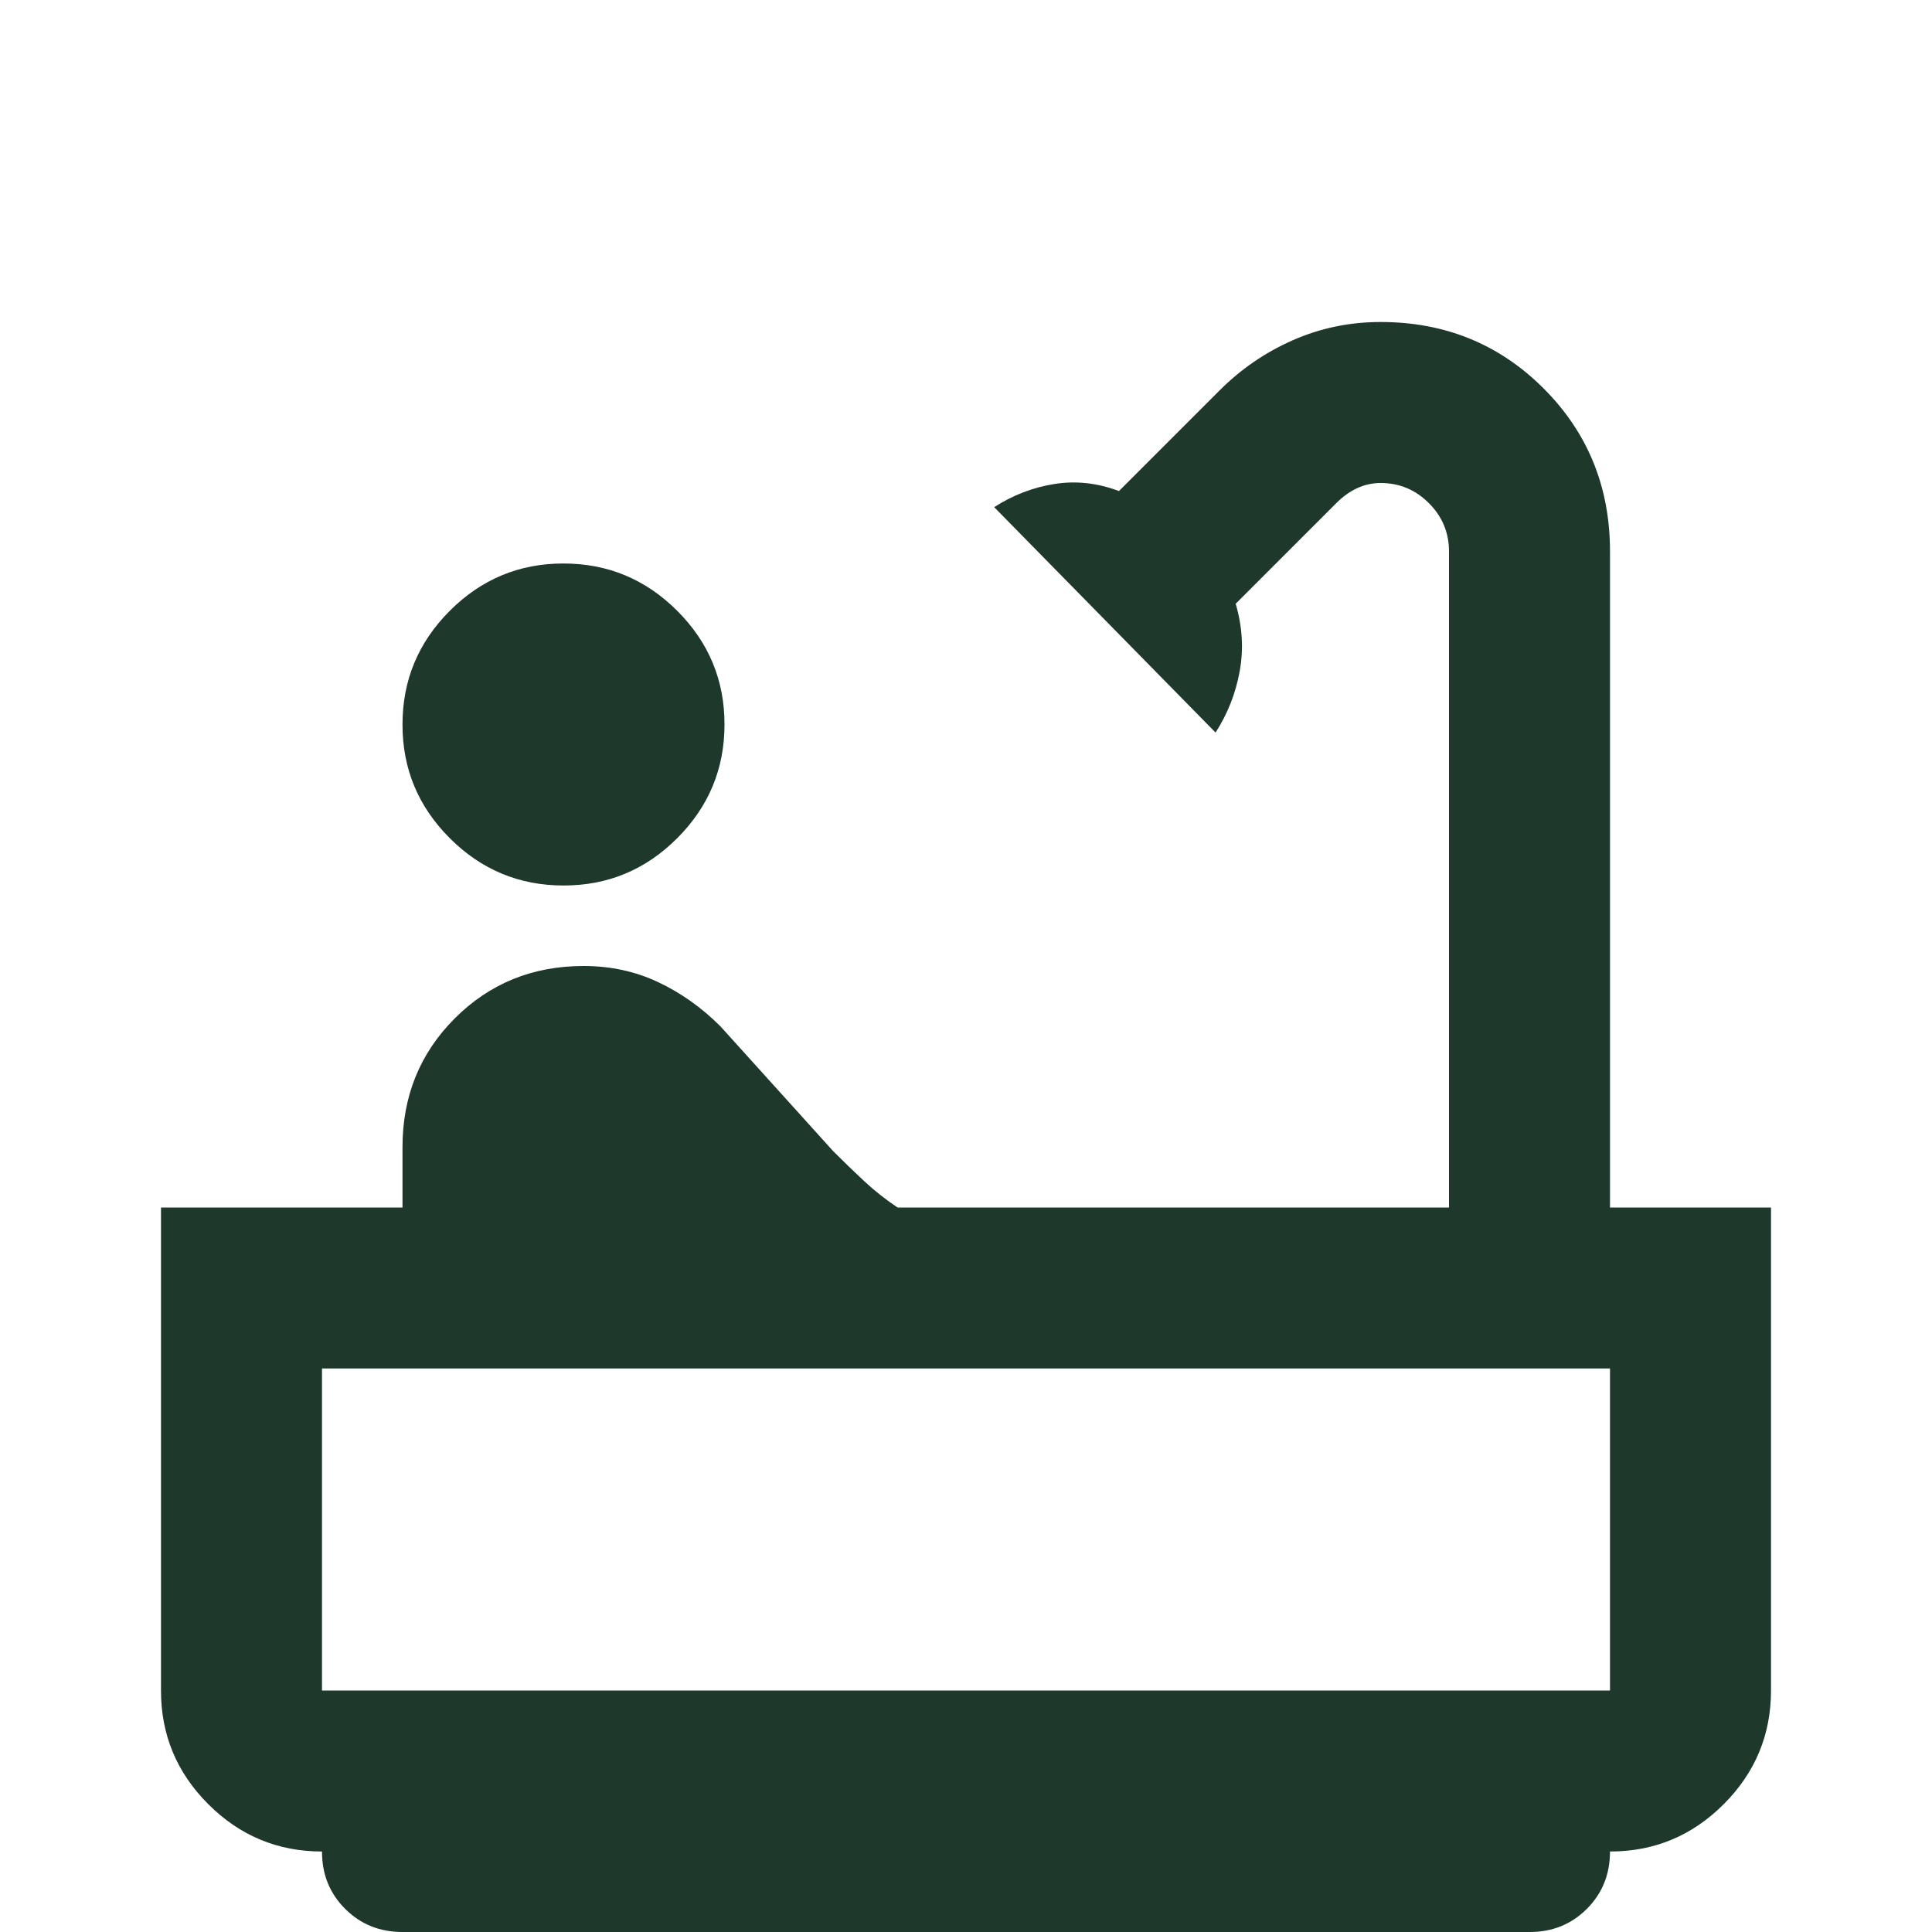
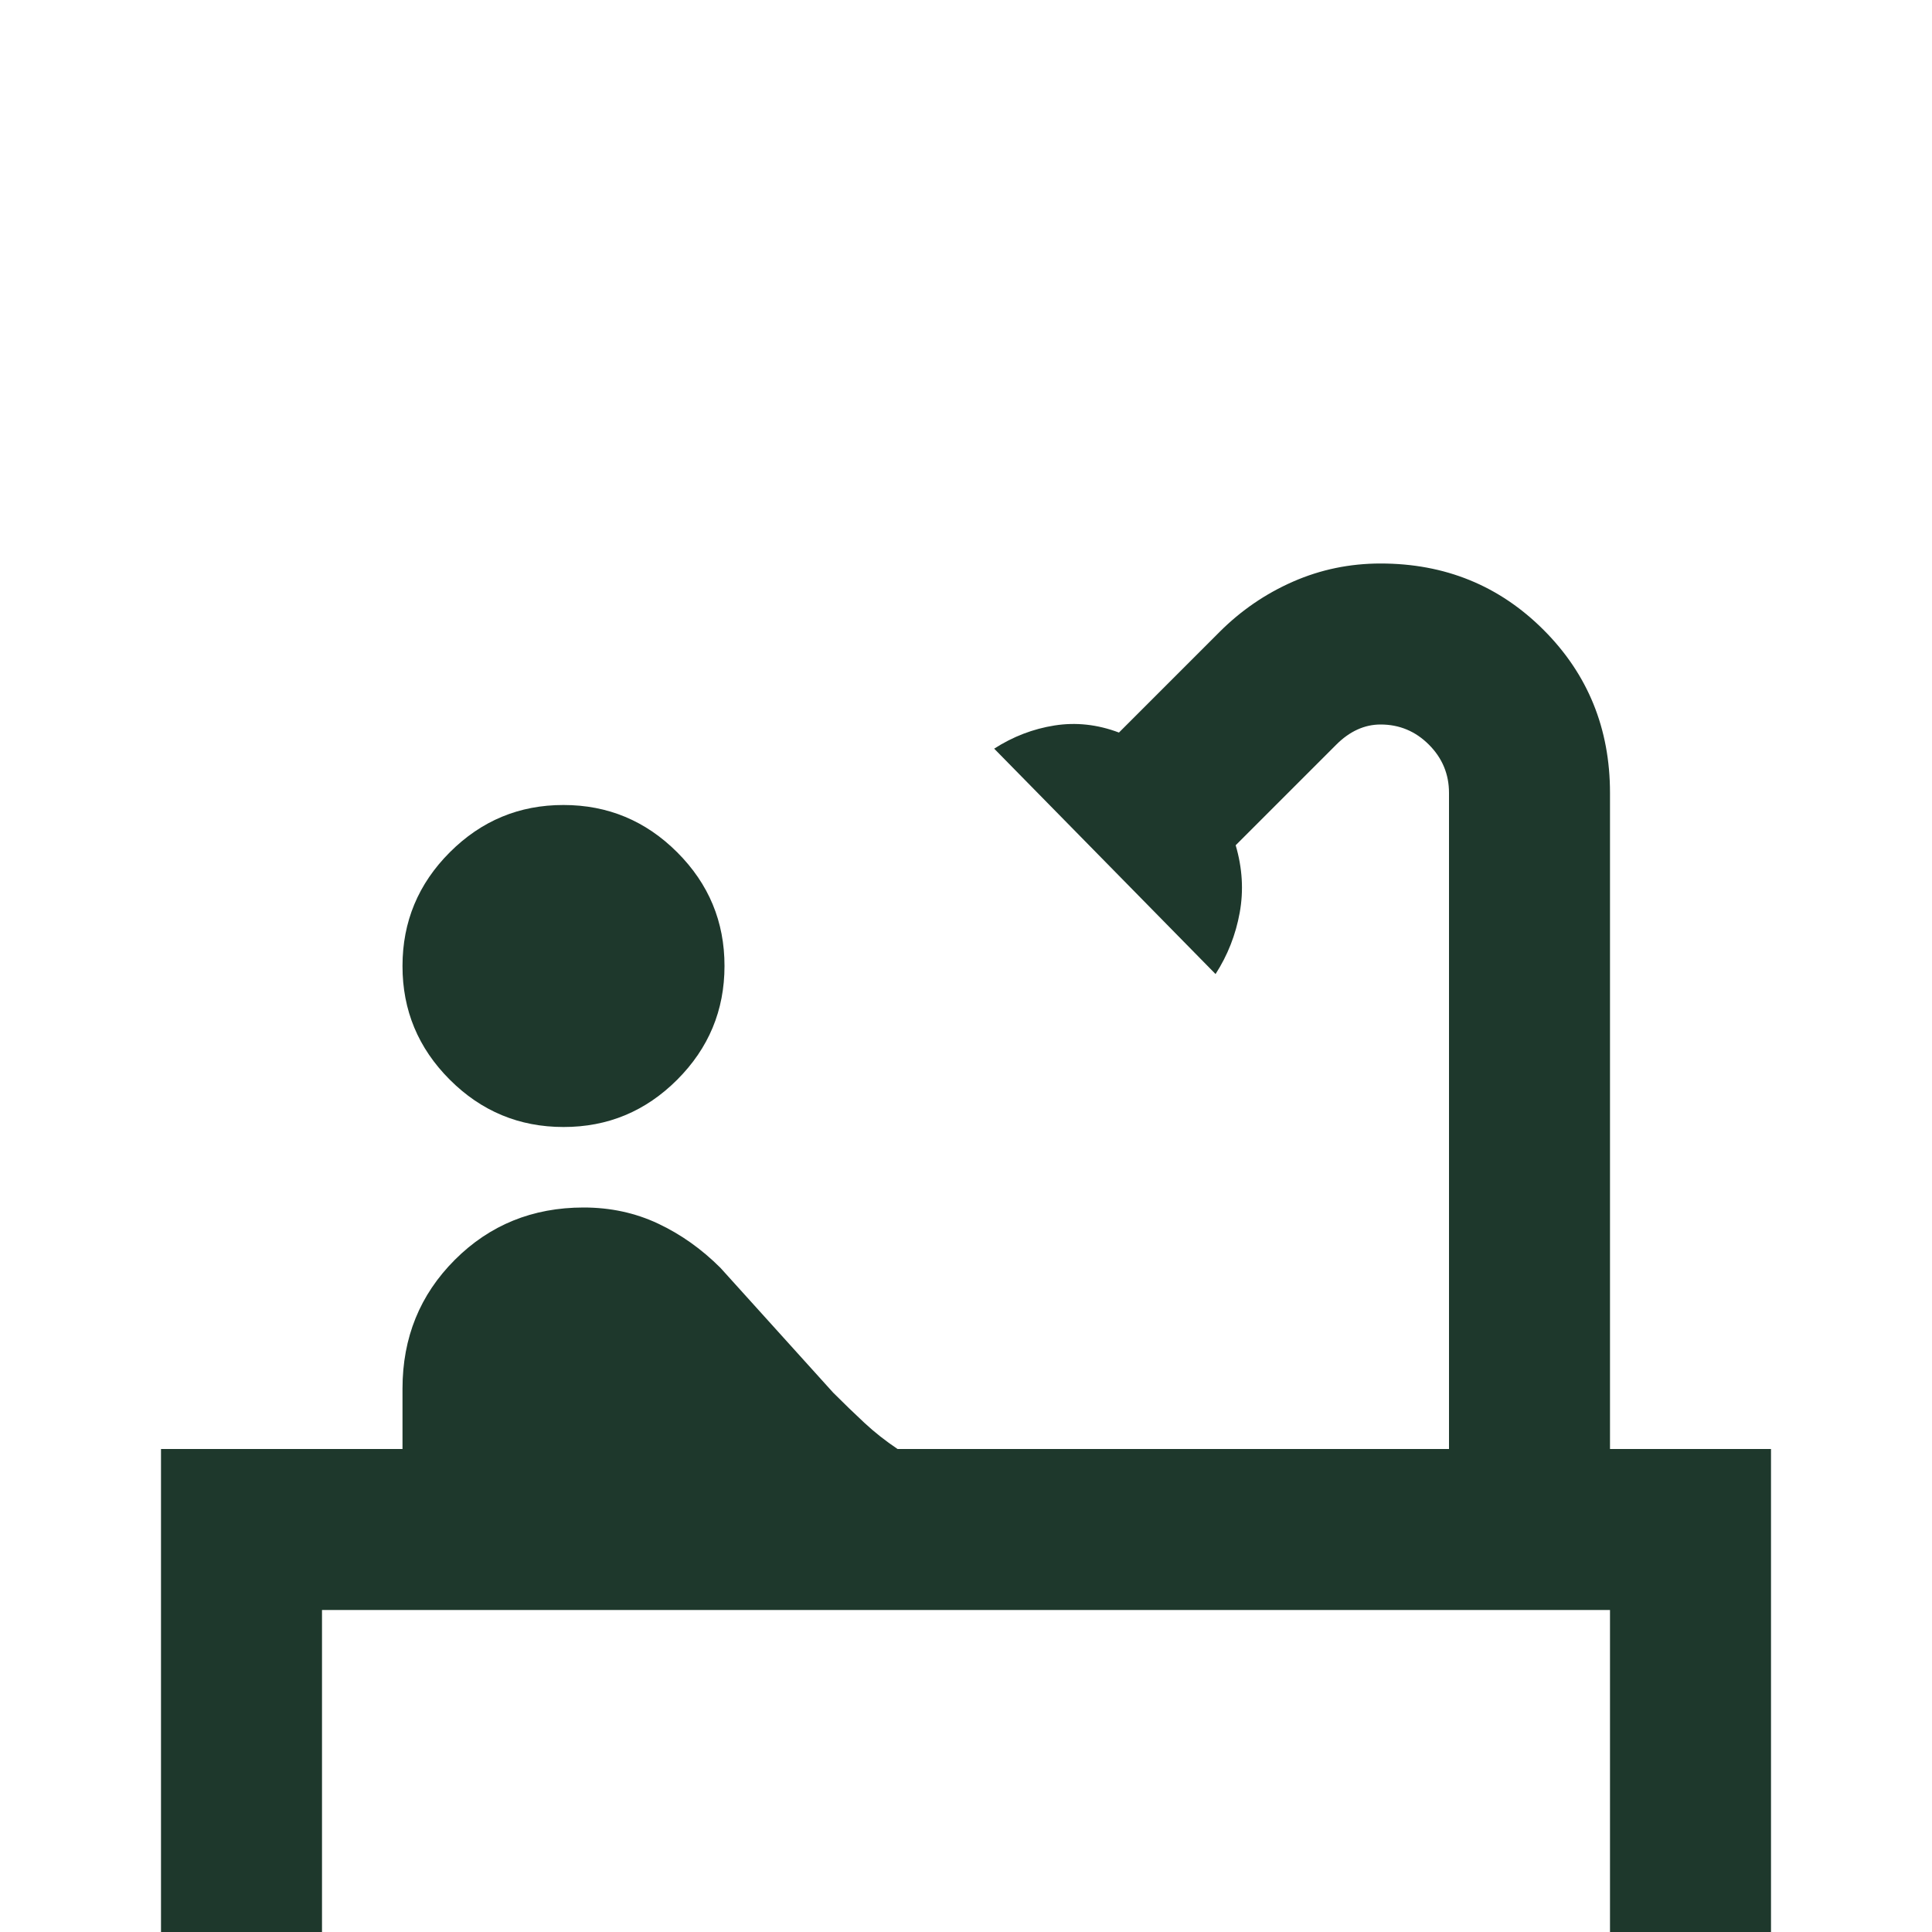
- <svg width="25" height="25" viewBox="0 -2 24 24">
+ <svg width="30" height="30" viewBox="0 -5 24 24">
  <path fill="#1e382c" d="M7 9q-.825 0-1.413-.588T5 7q0-.825.588-1.413T7 5q.825 0 1.413.588T9 7q0 .825-.588 1.413T7 9ZM5 22q-.425 0-.713-.288T4 21q-.825 0-1.413-.588T2 19v-6h3v-.75q0-.95.65-1.6t1.6-.65q.5 0 .925.2t.775.55l1.4 1.55q.2.2.388.375t.412.325H18V4.85q0-.35-.25-.6t-.6-.25q-.15 0-.288.063t-.262.187L15.35 5.5q.125.425.05.838t-.3.762l-2.75-2.8q.35-.225.75-.288t.8.088l1.25-1.25q.4-.4.913-.625T17.15 2q1.2 0 2.025.825T20 4.85V13h2v6q0 .825-.588 1.413T20 21q0 .425-.288.713T19 22H5Zm-1-3h16v-4H4v4Zm16 0H4h16Z" />
</svg>
